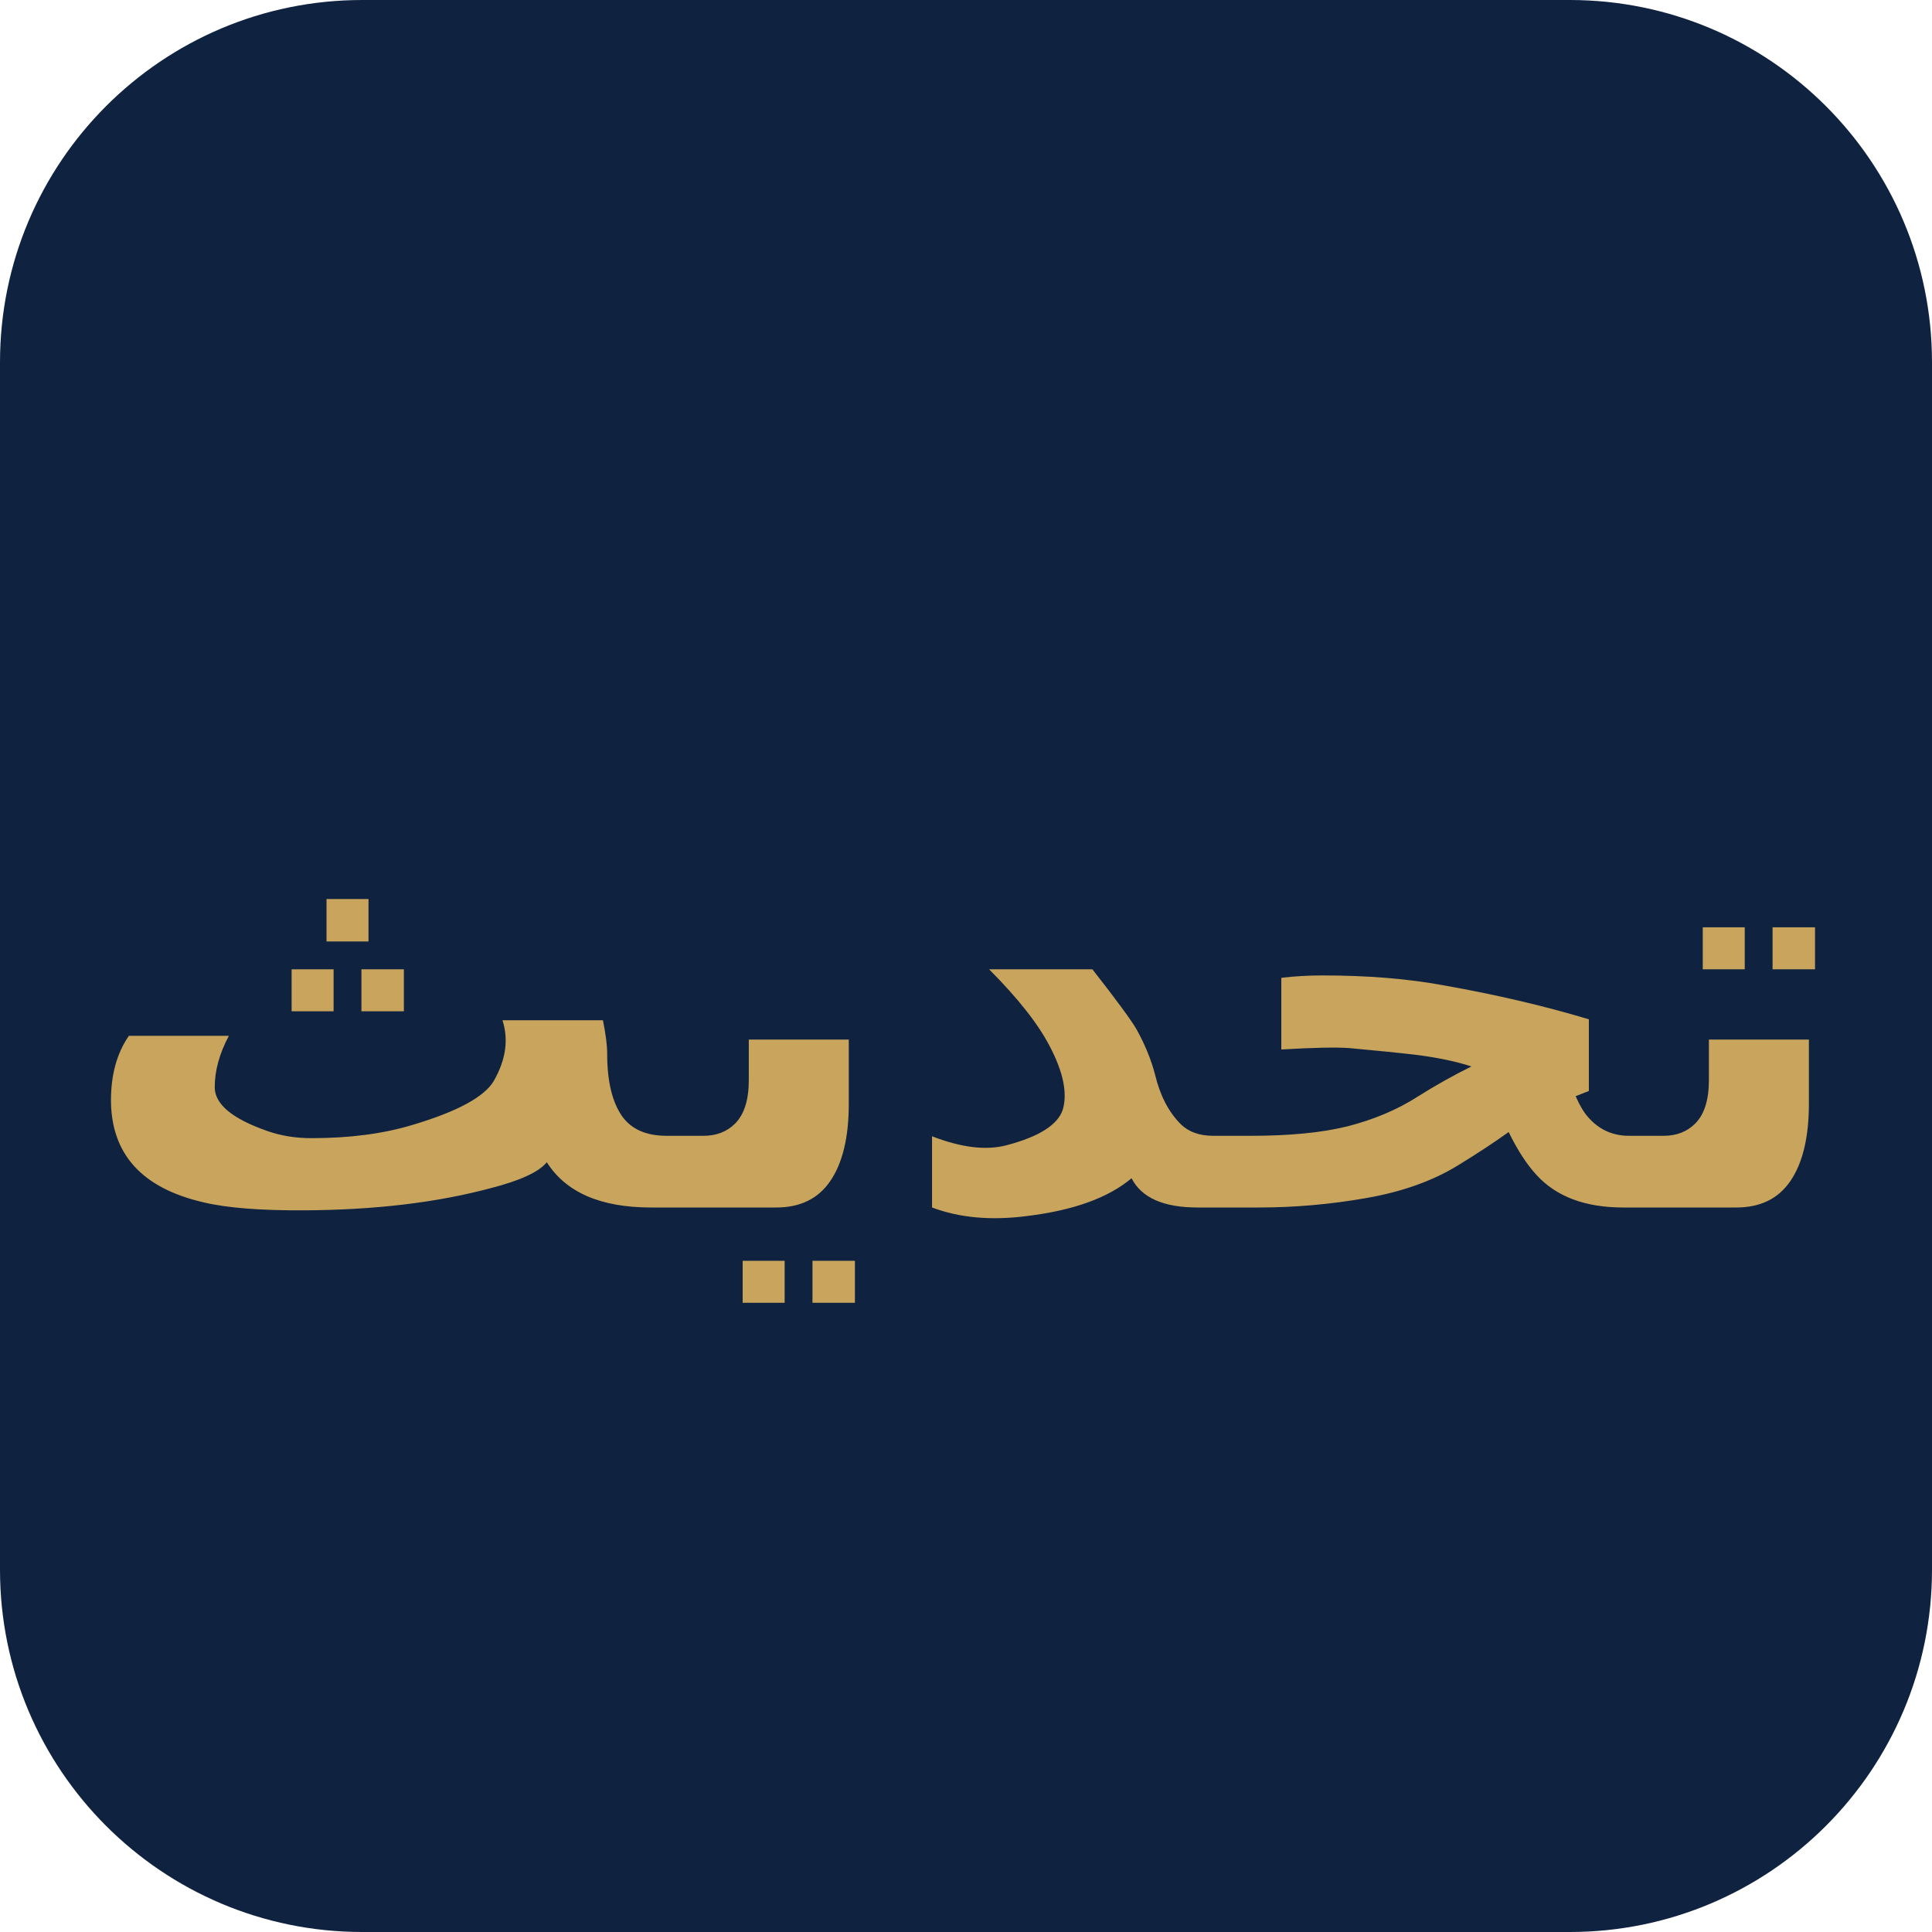
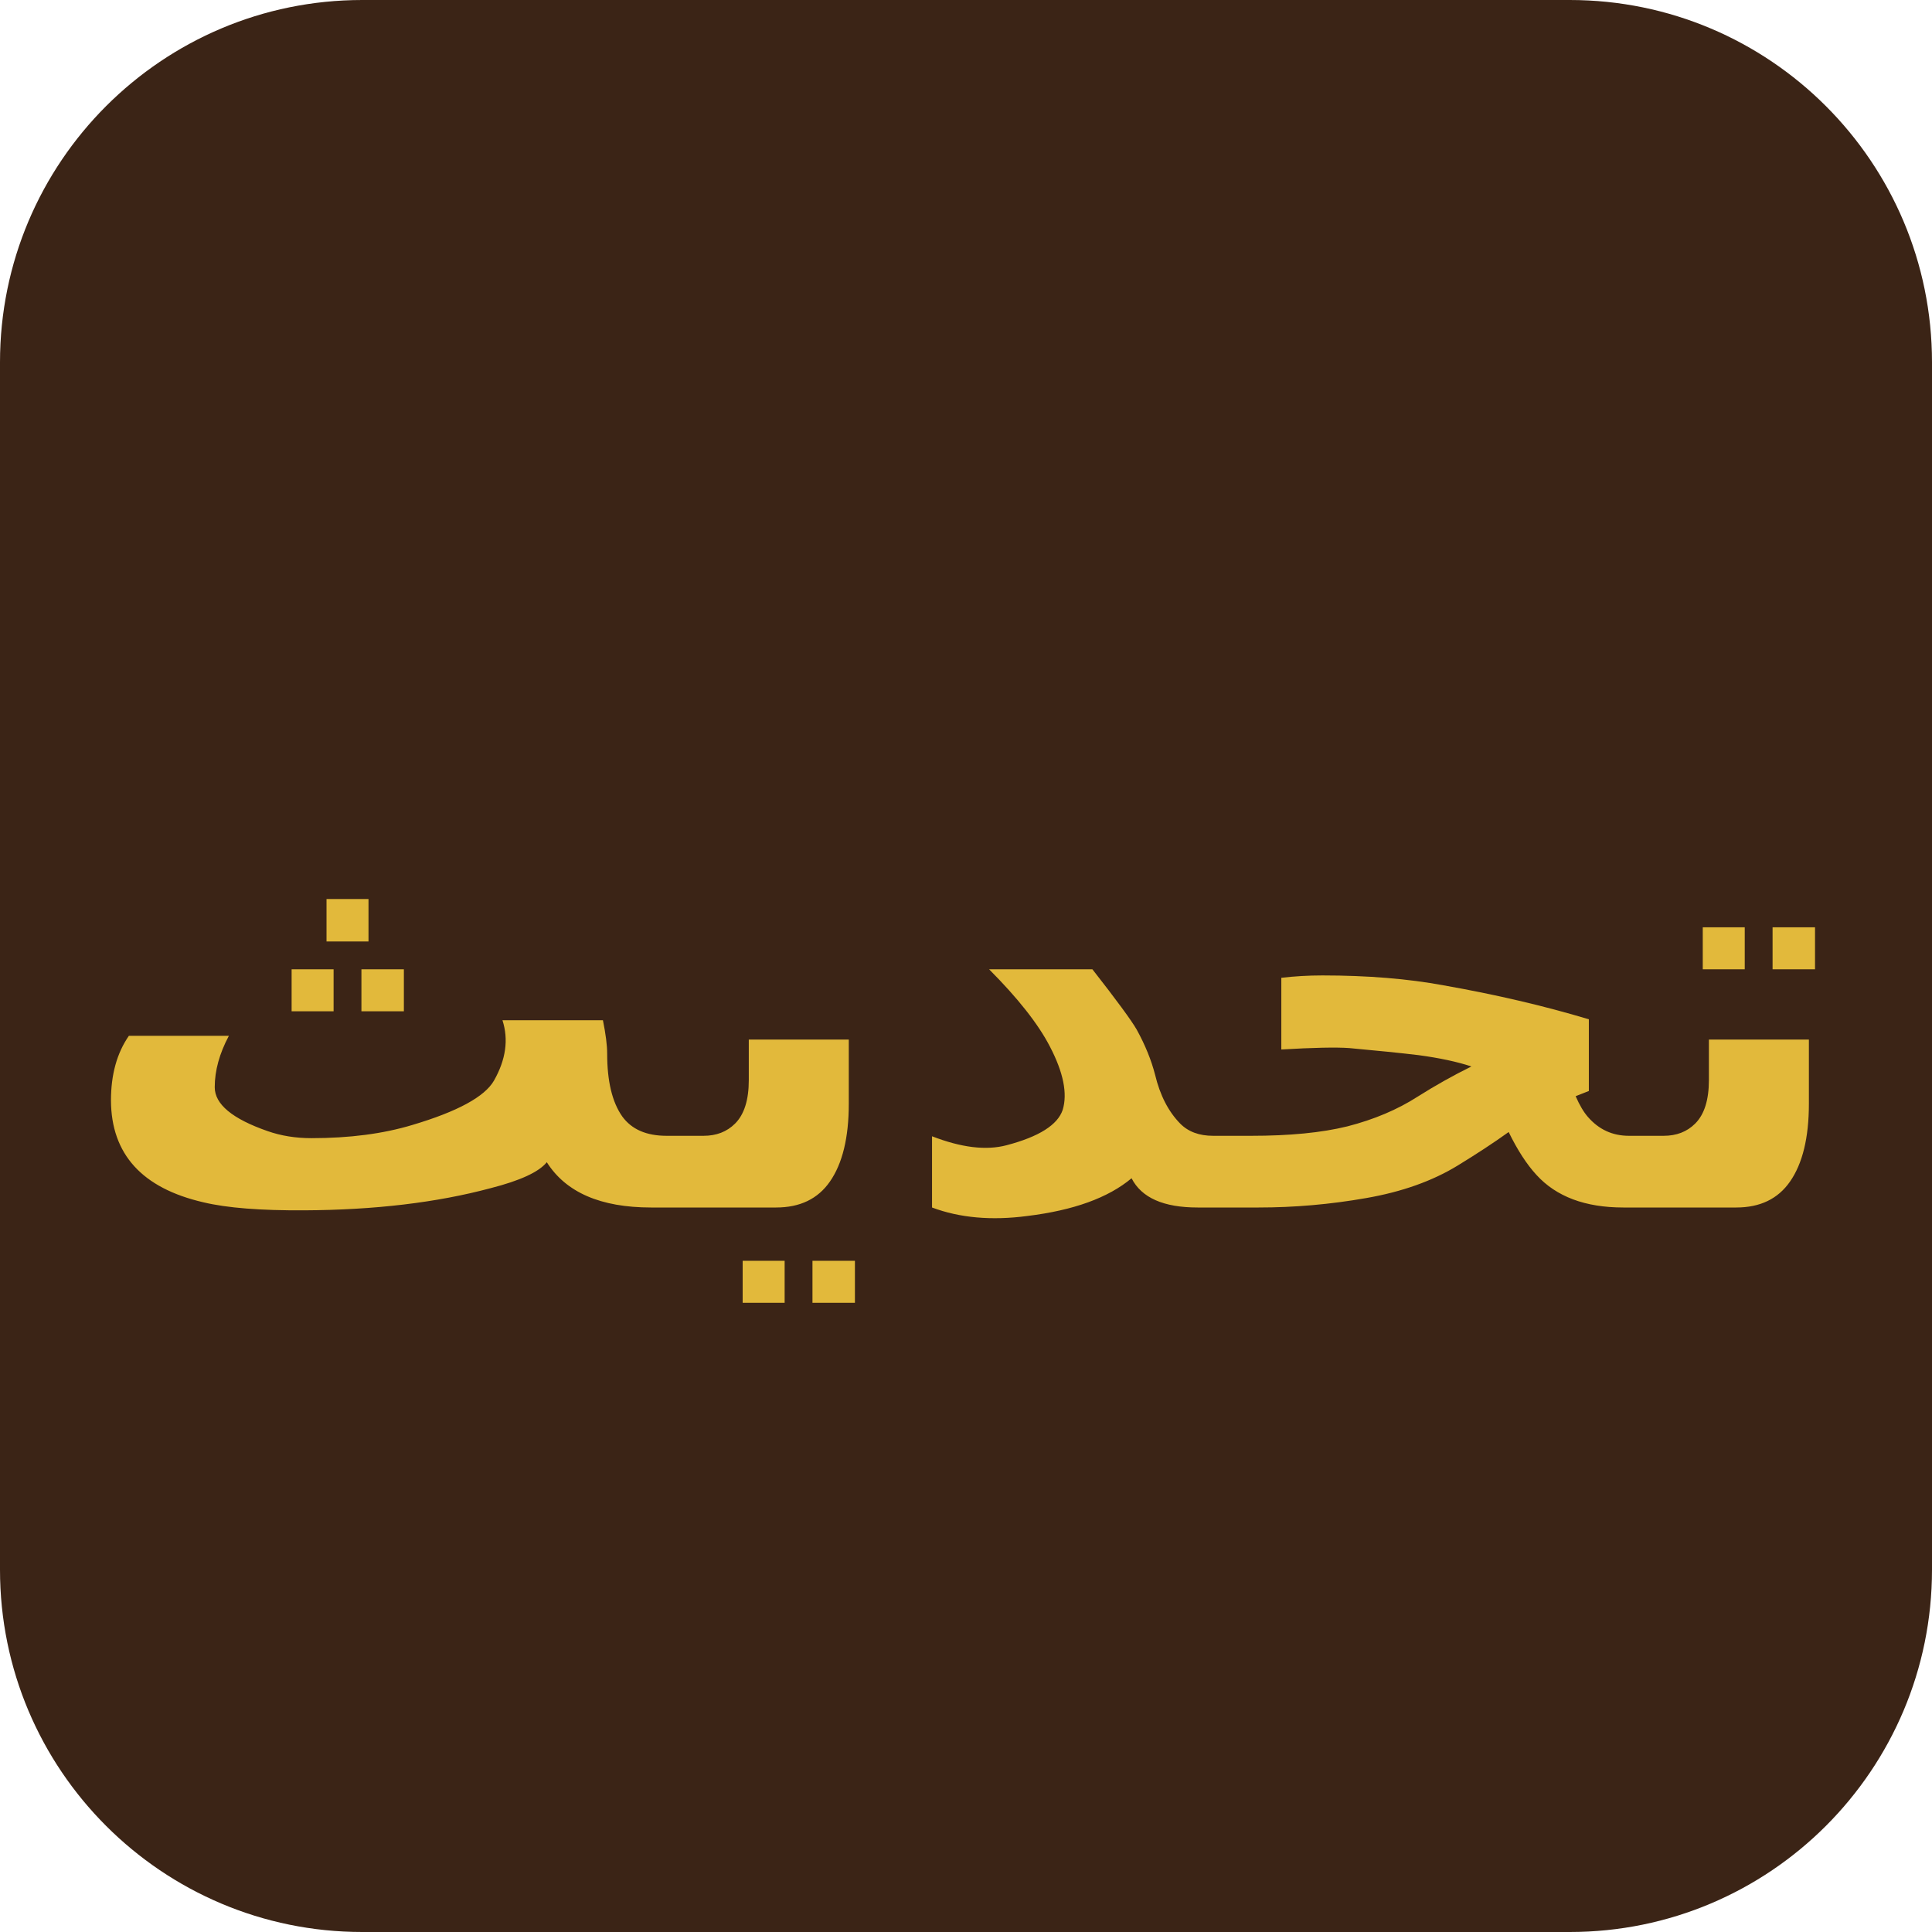
<svg xmlns="http://www.w3.org/2000/svg" viewBox="0 0 64 64">
-   <rect width="64" height="64" rx="12" fill="#0f2340" />
-   <text x="32" y="40" font-size="19" font-family="Tahoma,sans-serif" font-weight="700" fill="#c9a45c" text-anchor="middle">تحديث</text>
+   <rect width="64" height="64" rx="12" fill="#3b2416" />
+   <text x="32" y="40" font-size="19" font-family="Tahoma,sans-serif" font-weight="700" fill="#e2b93b" text-anchor="middle">تحديث</text>
</svg>
